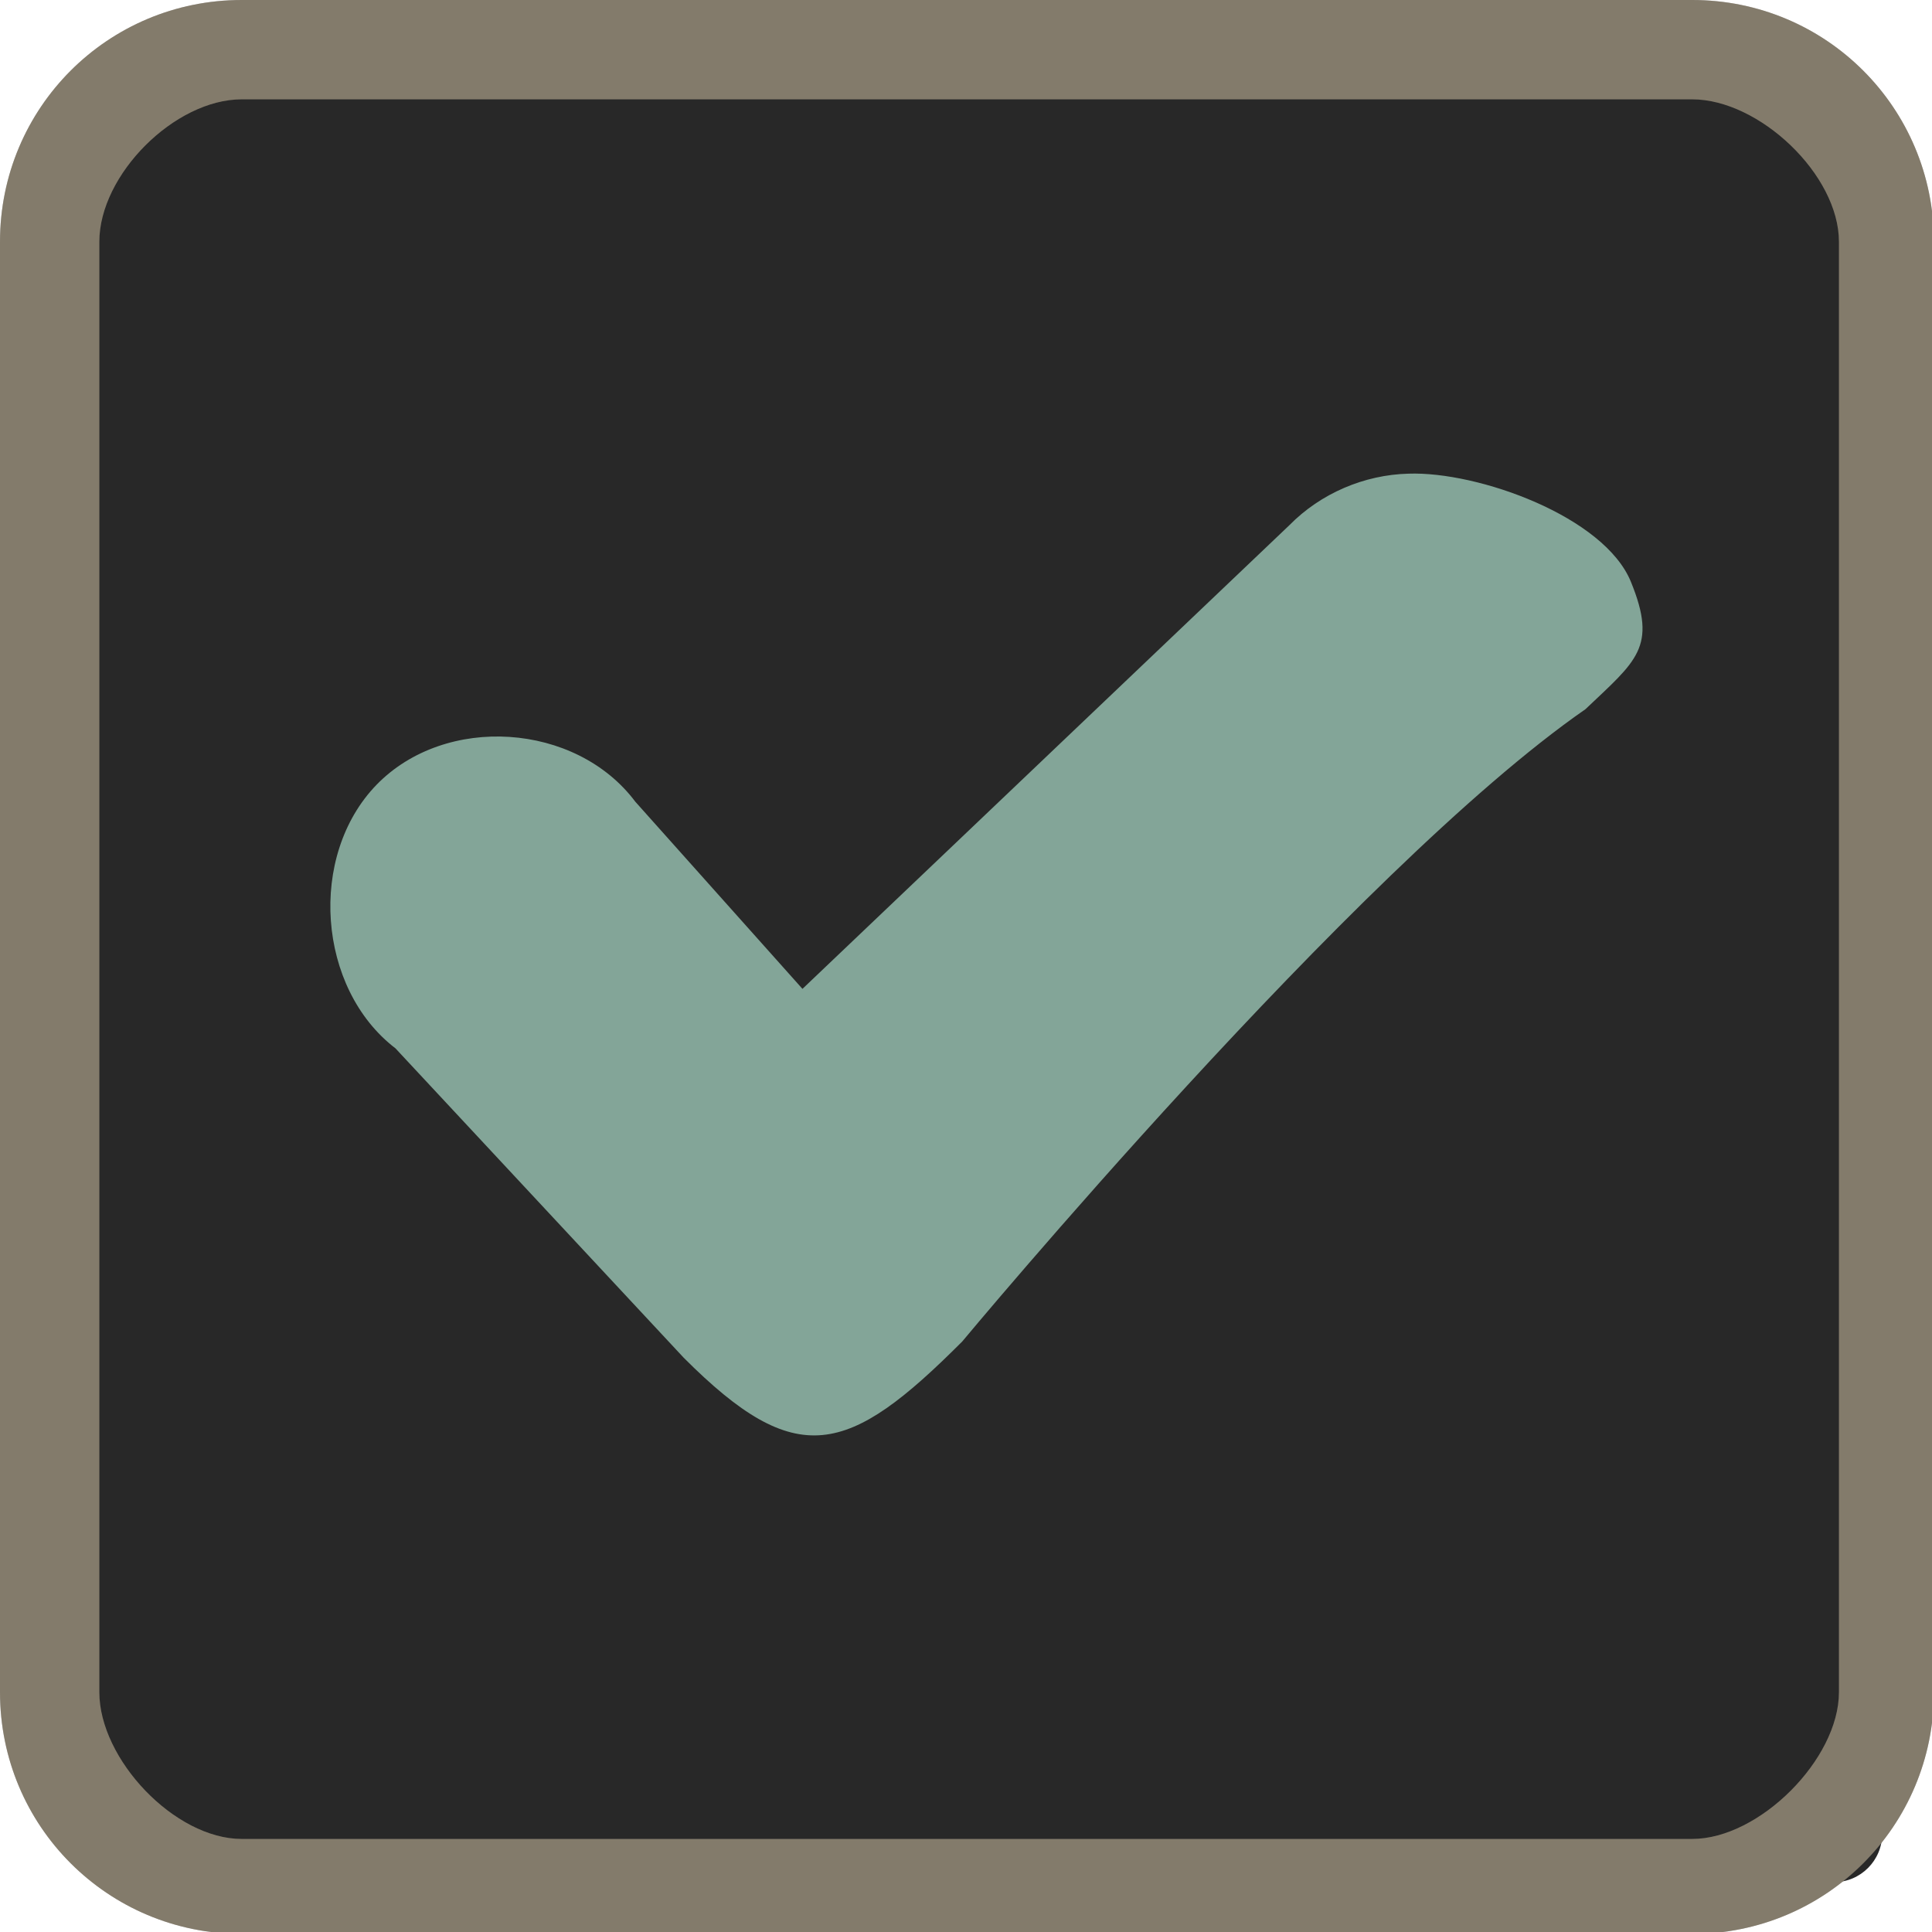
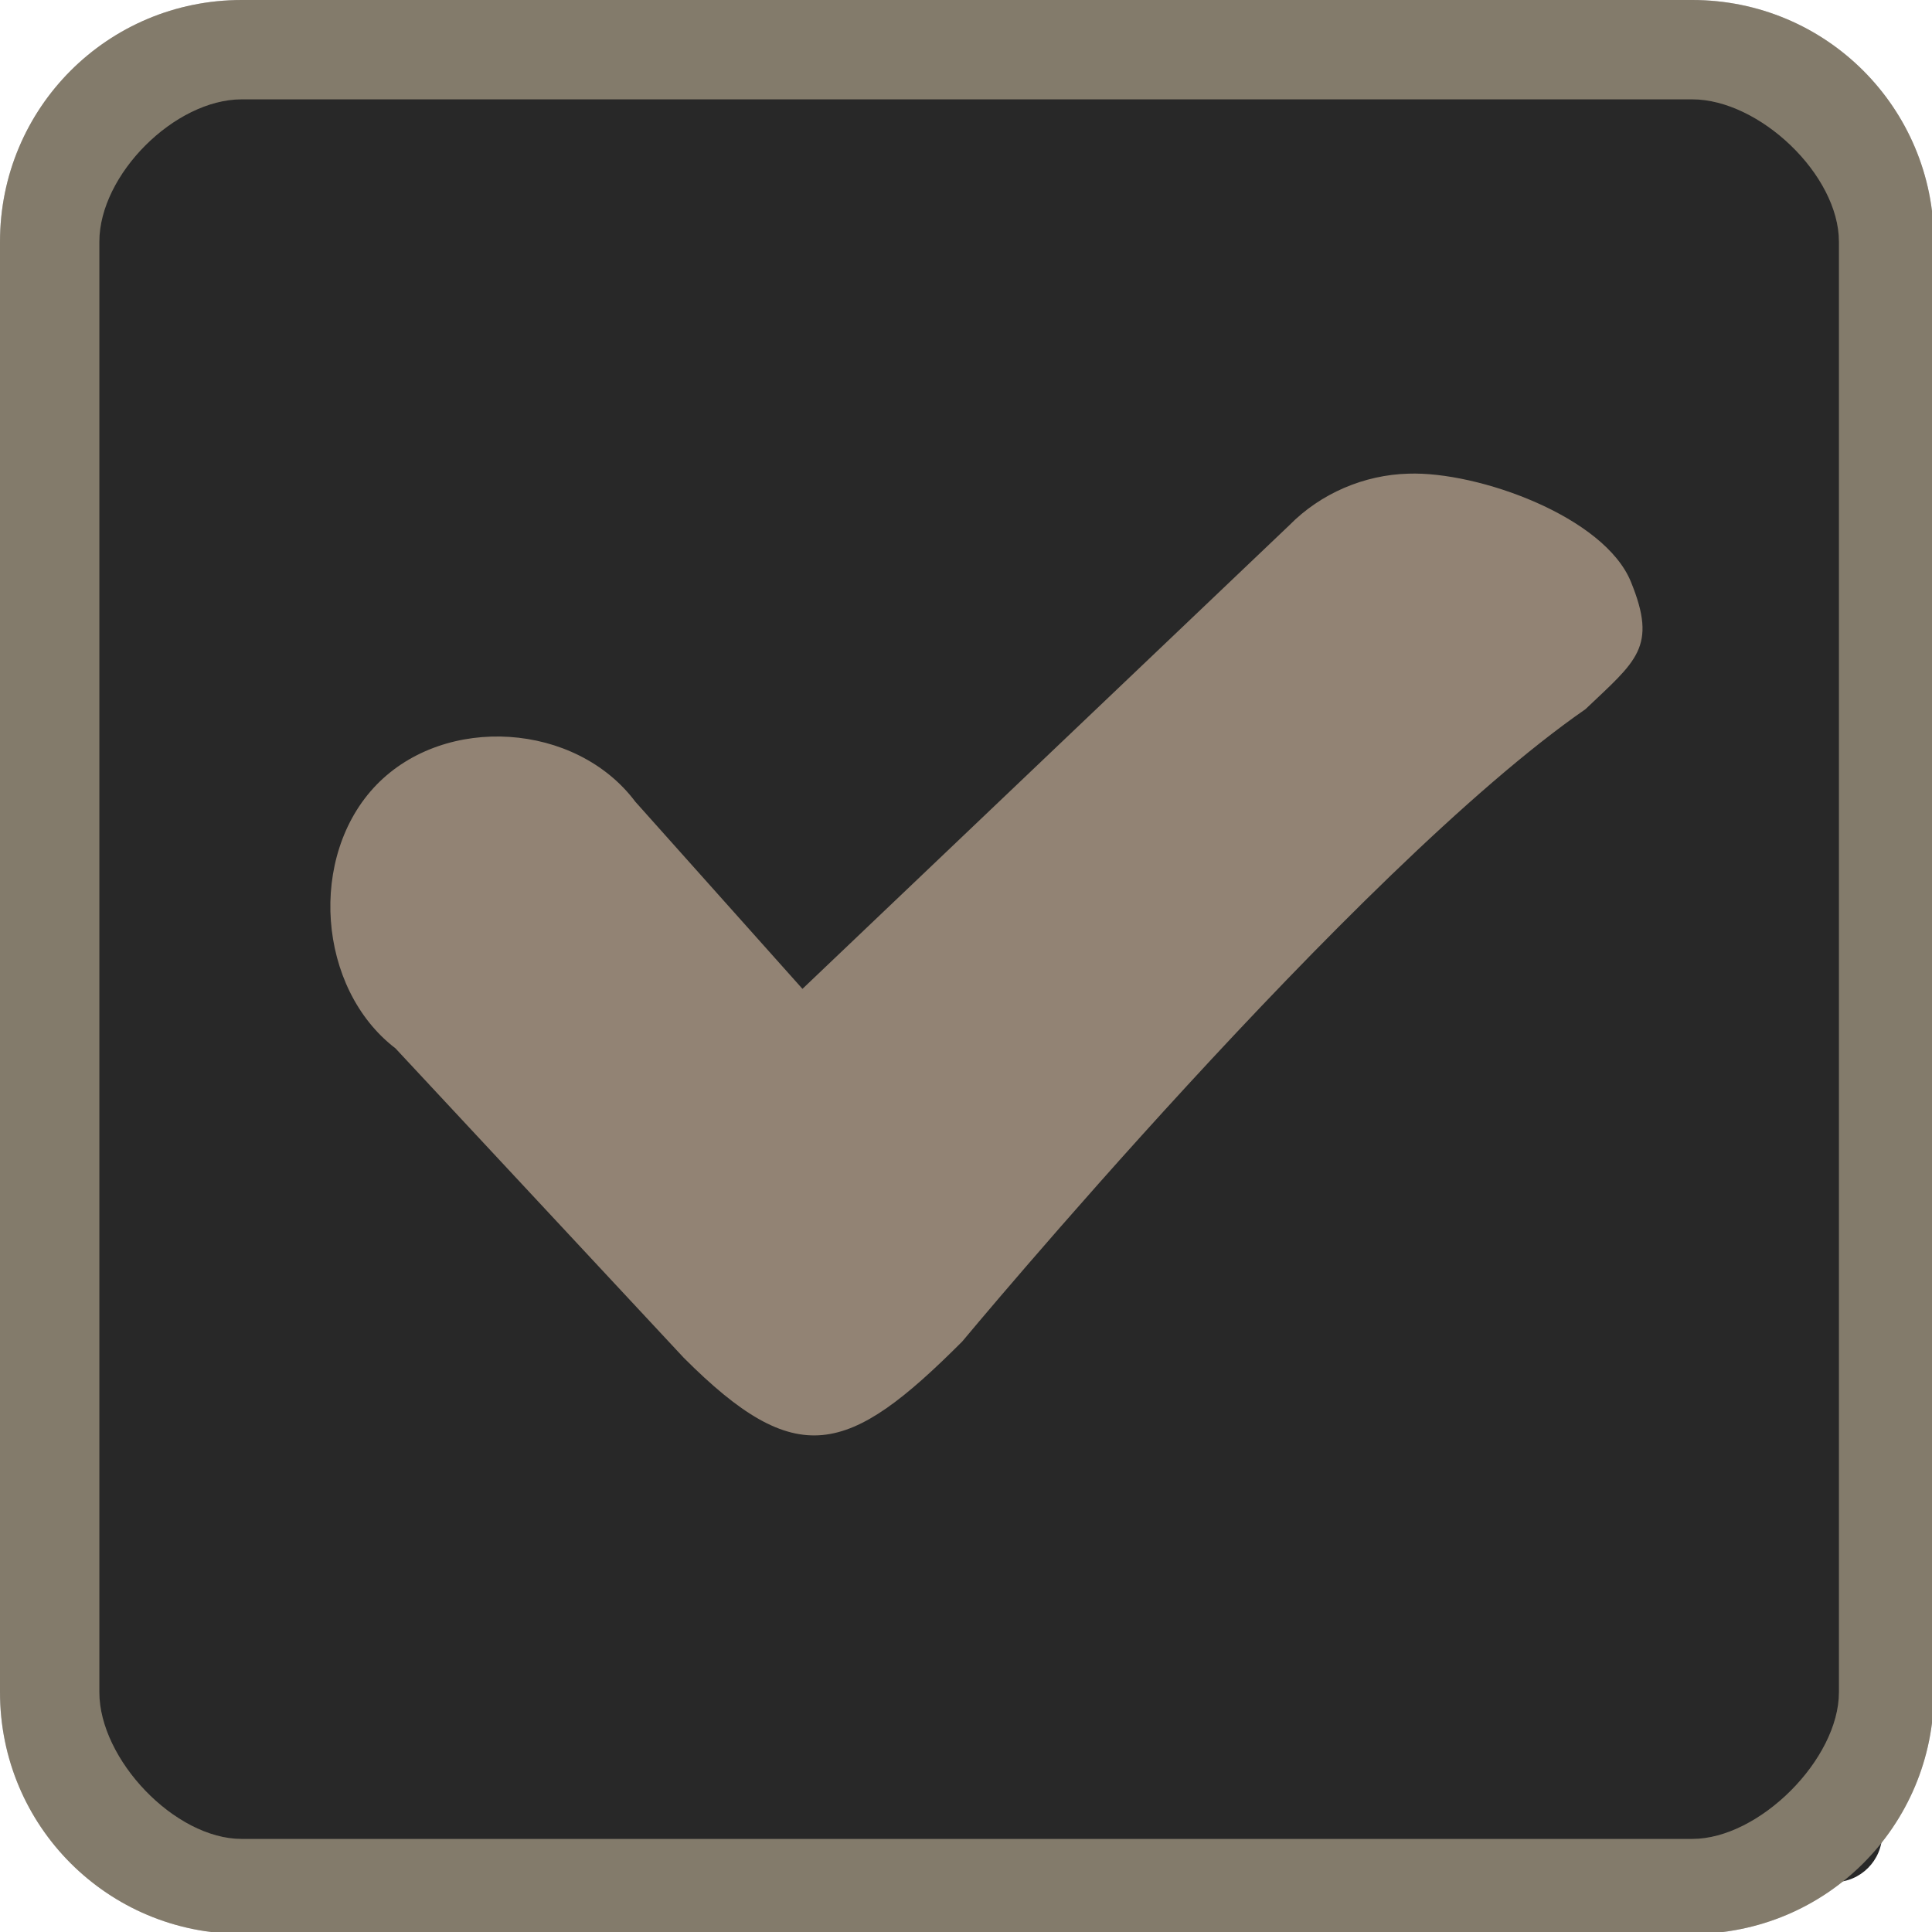
<svg xmlns="http://www.w3.org/2000/svg" width="333pt" height="333pt" viewBox="0 0 333 333" version="1.1">
  <g id="surface1">
    <path style=" stroke:none;fill-rule:nonzero;fill:#282828;fill-opacity:1;" d="M 20.246 11.914 L 316.082 11.914 C 320.672 11.914 324.414 15.625 324.414 20.246 L 324.414 316.082 C 324.414 320.672 320.672 324.414 316.082 324.414 L 20.246 324.414 C 15.625 324.414 11.914 320.672 11.914 316.082 L 11.914 20.246 C 11.914 15.625 15.625 11.914 20.246 11.914 Z M 20.246 11.914 " />
    <path style=" stroke:none;fill-rule:nonzero;fill:#504945;fill-opacity:1;" d="M 41.668 0 C 18.586 0 0 18.586 0 41.668 L 0 291.668 C 0 314.746 18.586 333.332 41.668 333.332 L 291.668 333.332 C 314.746 333.332 333.332 314.746 333.332 291.668 L 333.332 41.668 C 333.332 18.586 314.746 0 291.668 0 Z M 41.668 17.121 L 291.668 17.121 C 303.223 17.121 316.961 30.109 316.961 41.668 L 316.961 291.668 C 316.961 303.223 303.223 316.961 291.668 316.961 L 41.668 316.961 C 30.109 316.961 17.121 303.223 17.121 291.668 L 17.121 41.668 C 17.121 30.109 30.109 17.121 41.668 17.121 Z M 41.668 17.121 " />
    <path style=" stroke:none;fill-rule:nonzero;fill:#fbf1c7;fill-opacity:0.30;" d="M 41.668 0 C 18.586 0 0 18.586 0 41.668 L 0 291.668 C 0 314.746 18.586 333.332 41.668 333.332 L 291.668 333.332 C 314.746 333.332 333.332 314.746 333.332 291.668 L 333.332 41.668 C 333.332 18.586 314.746 0 291.668 0 Z M 41.668 17.121 L 291.668 17.121 C 303.223 17.121 316.961 30.109 316.961 41.668 L 316.961 291.668 C 316.961 303.223 303.223 316.961 291.668 316.961 L 41.668 316.961 C 30.109 316.961 17.121 303.223 17.121 291.668 L 17.121 41.668 C 17.121 30.109 30.109 17.121 41.668 17.121 Z M 41.668 17.121 " />
-     <path style=" stroke:none;fill-rule:nonzero;fill:#83a598;fill-opacity:1;" d="M 242.773 81.641 C 235.156 81.836 227.637 85.027 222.234 90.527 L 138.312 170.441 L 109.504 138.184 C 99.25 124.512 76.789 123.047 64.91 135.254 C 53.027 147.492 54.688 170.379 68.164 180.695 L 117.84 234.016 C 137.336 253.547 146.16 250.945 165.852 231.219 C 165.852 231.219 233.562 149.773 273.273 122.234 C 282.031 113.898 285.711 111.59 281.121 100.324 C 276.562 89.031 254.754 81.219 242.773 81.641 Z M 242.773 81.641 " />
+     <path style=" stroke:none;fill-rule:nonzero;fill:#928374;fill-opacity:1;" d="M 242.773 81.641 C 235.156 81.836 227.637 85.027 222.234 90.527 L 138.312 170.441 L 109.504 138.184 C 99.25 124.512 76.789 123.047 64.91 135.254 C 53.027 147.492 54.688 170.379 68.164 180.695 L 117.84 234.016 C 137.336 253.547 146.16 250.945 165.852 231.219 C 165.852 231.219 233.562 149.773 273.273 122.234 C 282.031 113.898 285.711 111.59 281.121 100.324 C 276.562 89.031 254.754 81.219 242.773 81.641 Z M 242.773 81.641 " />
  </g>
</svg>
